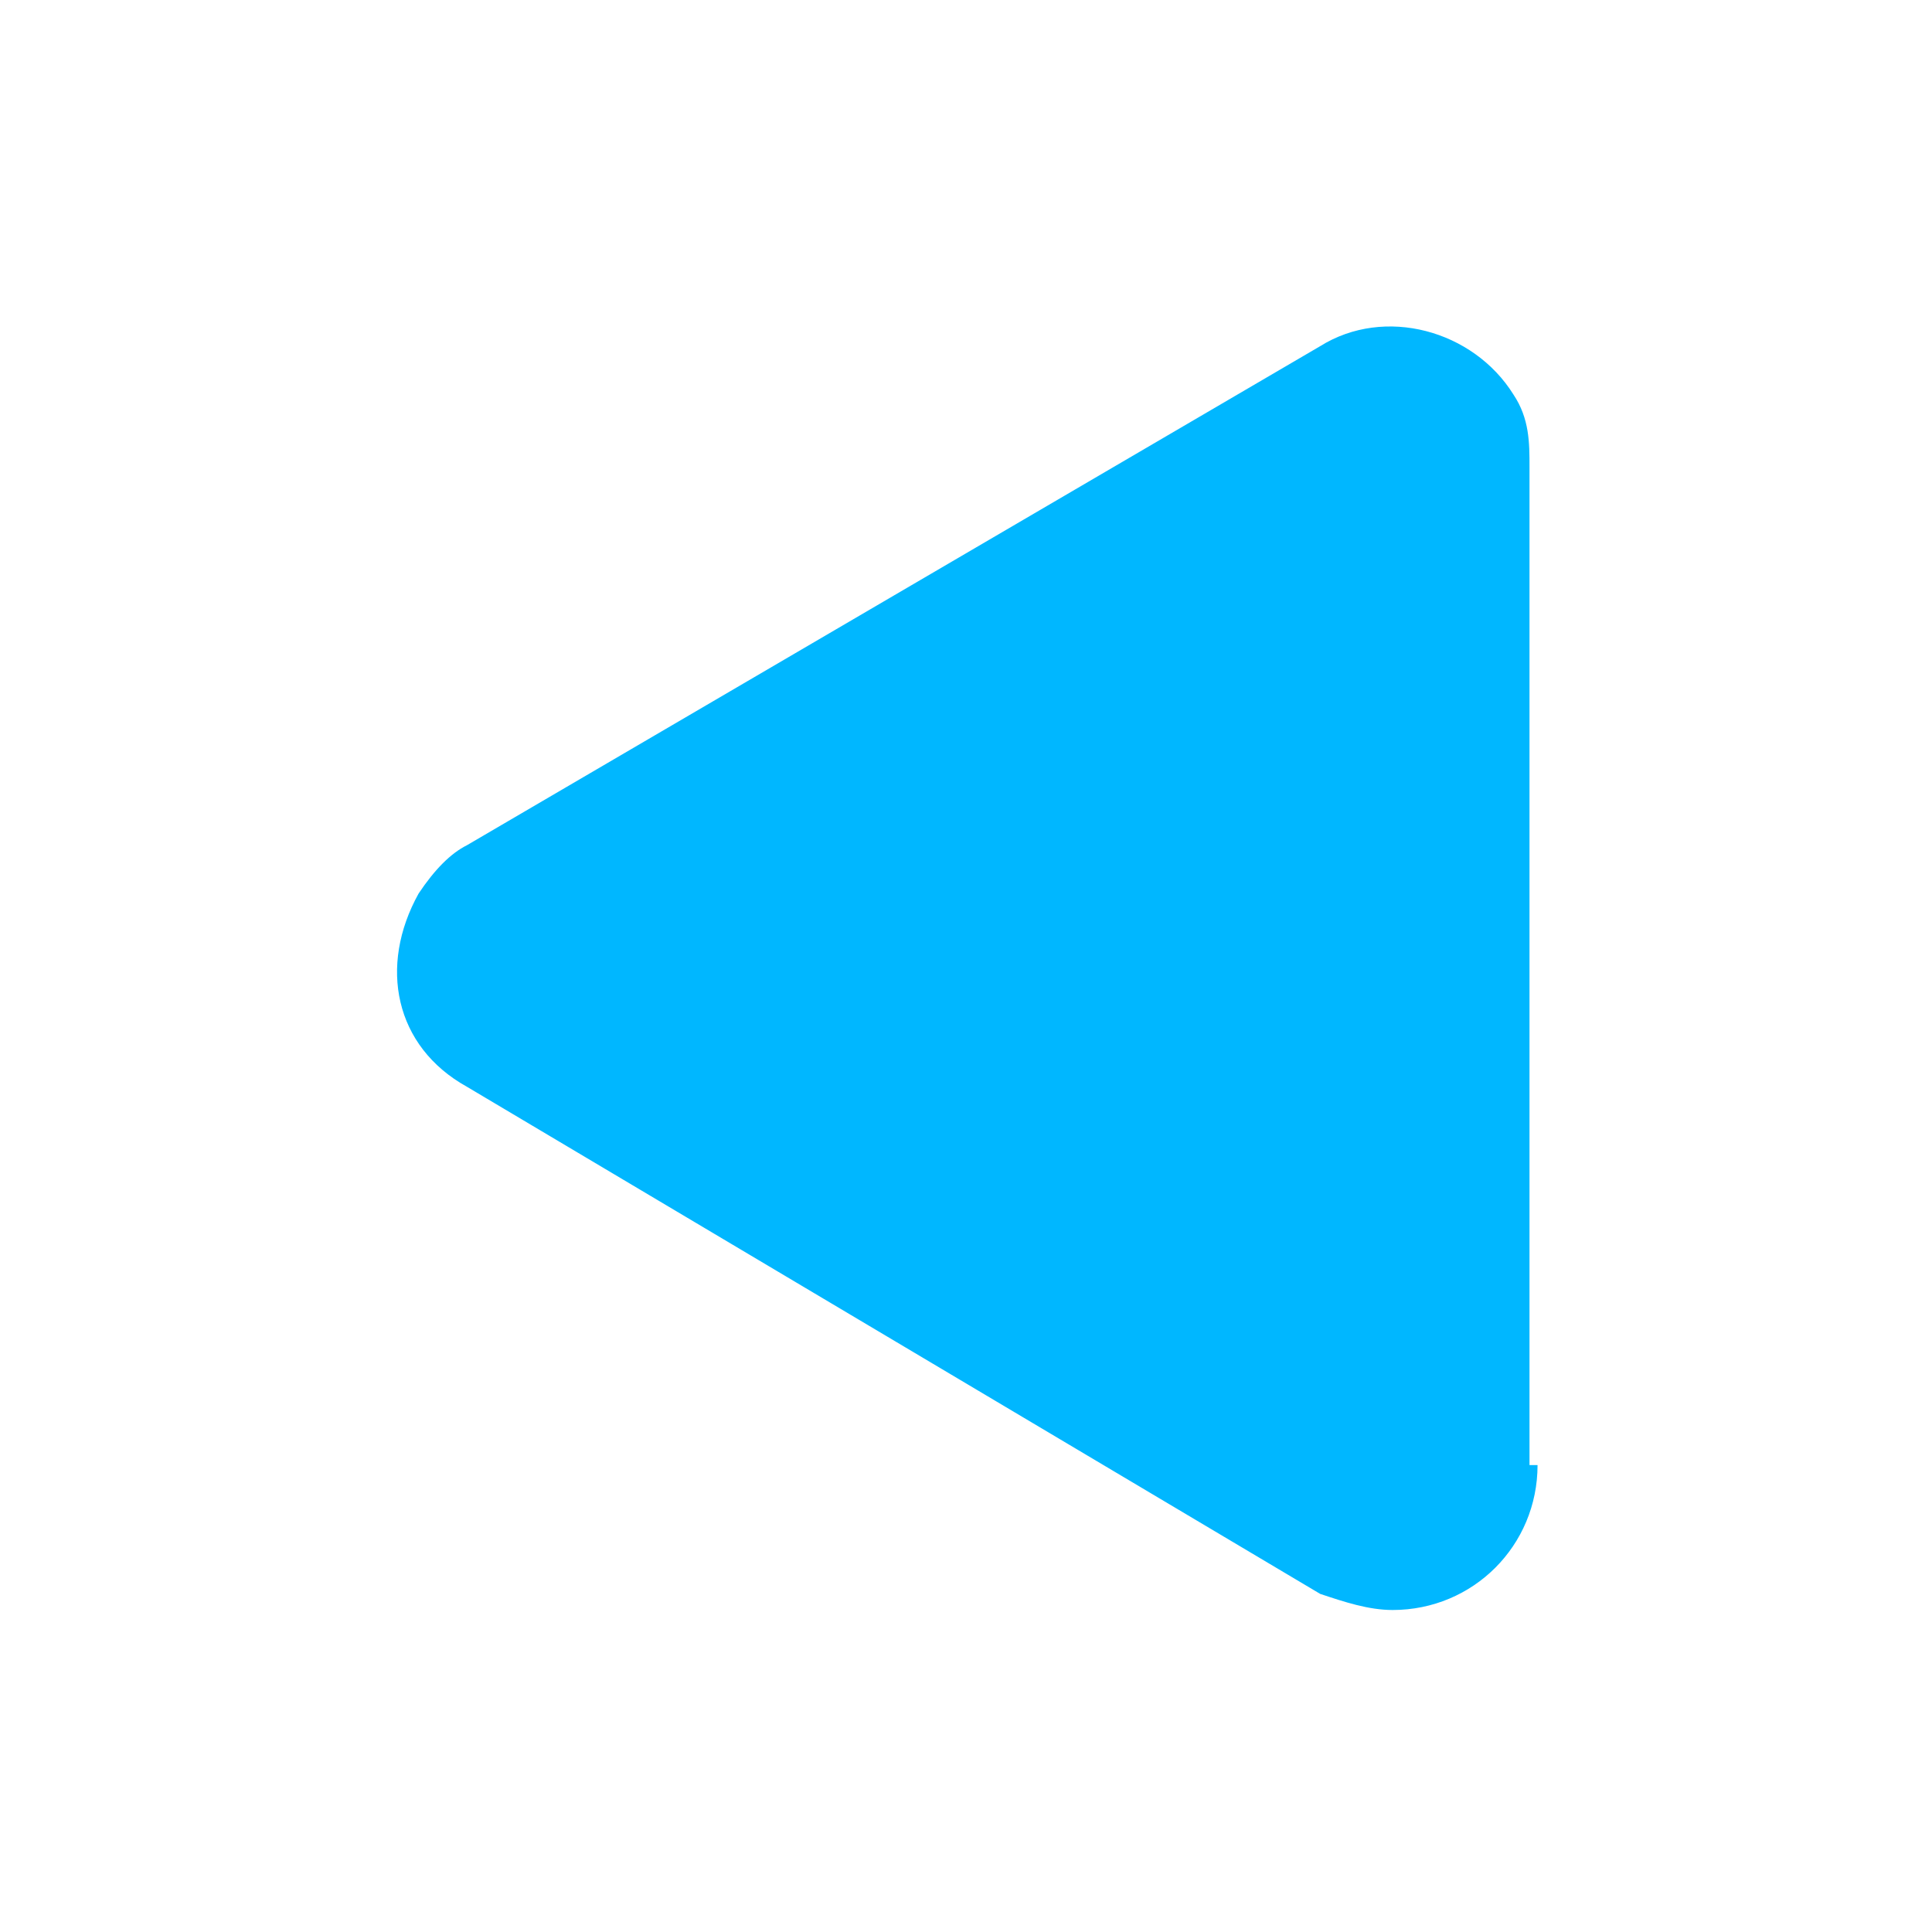
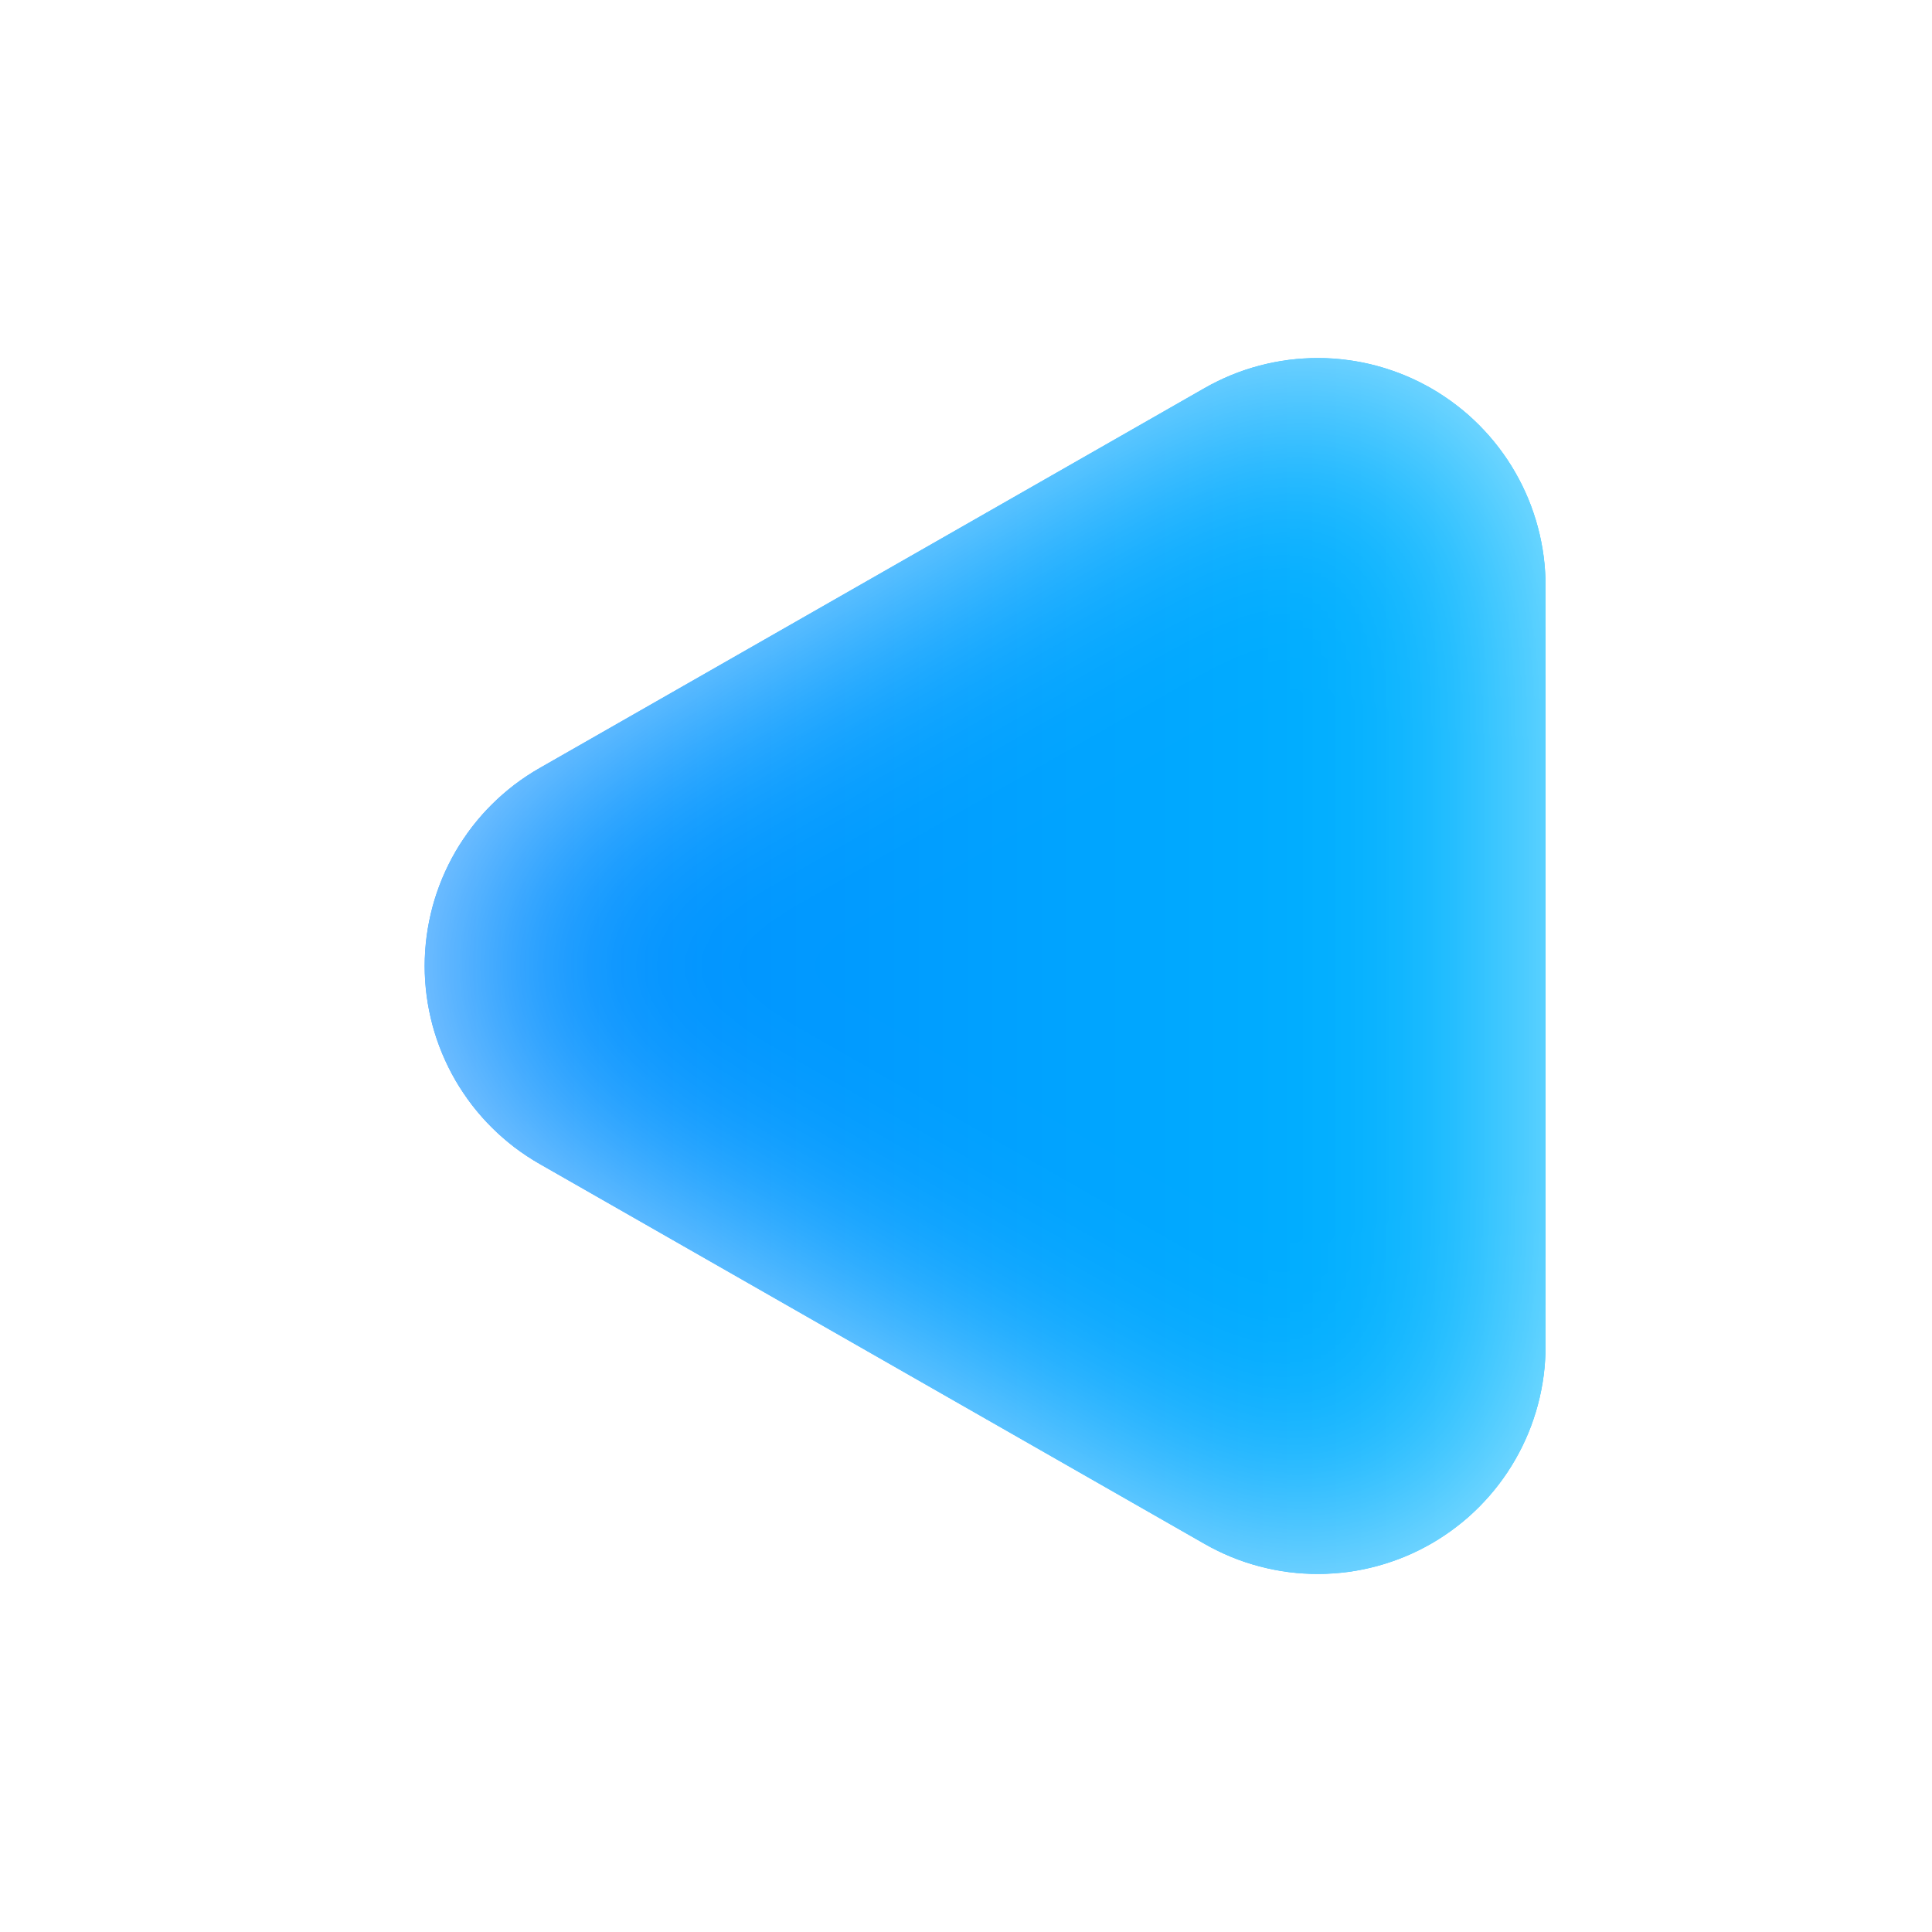
- <svg xmlns="http://www.w3.org/2000/svg" version="1.1" id="Layer_1" x="0px" y="0px" viewBox="0 0 24 24" enable-background="new 0 0 24 24" xml:space="preserve">
-   <path fill="#00B7FF" d="M19.1,18.2c0,1-0.8,1.8-1.8,1.8c-0.3,0-0.6-0.1-0.9-0.2L5.8,13.5C4.9,13,4.7,12,5.2,11.1  c0.2-0.3,0.4-0.5,0.6-0.6l10.6-6.2c0.8-0.5,1.9-0.2,2.4,0.6c0.2,0.3,0.2,0.6,0.2,0.9V18.2z" />
+ <svg xmlns="http://www.w3.org/2000/svg" width="50" height="50" viewBox="0 0 50 50" fill="none">
+   <defs>
+     <linearGradient id="gradient_1" gradientUnits="userSpaceOnUse" x1="20" y1="0" x2="20" y2="35">
+       <stop offset="0" stop-color="#0080FF" />
+       <stop offset="1" stop-color="#00B7FF" />
+     </linearGradient>
+     <filter color-interpolation-filters="sRGB" x="-38" y="-33" width="40" height="35" id="filter_2">
+       <feFlood flood-opacity="0" result="BackgroundImageFix_1" />
+       <feBlend mode="normal" in="SourceGraphic" in2="BackgroundImageFix_1" result="Shape_2" />
+       <feColorMatrix type="matrix" values="0 0 0 0 0 0 0 0 0 0 0 0 0 0 0 0 0 0 1 0" in="SourceAlpha" result="HardAlpha_3" />
+       <feOffset dx="0" dy="0" />
+       <feGaussianBlur stdDeviation="3" />
+       <feComposite operator="arithmetic" k2="-1" k3="1" in2="HardAlpha_3" />
+       <feColorMatrix type="matrix" values="0 0 0 0 1 0 0 0 0 1 0 0 0 0 1 0 0 0 0.698 0" />
+       <feBlend mode="normal" in2="Shape_2" result="InnerShadow_4" />
+     </filter>
+   </defs>
+   <g>
+     <rect width="50" height="50" />
+     <path d="M25.121 8.962L34.957 26.175Q35.053 26.342 35.137 26.516Q35.222 26.689 35.295 26.867Q35.368 27.045 35.429 27.228Q35.49 27.411 35.539 27.597Q35.588 27.783 35.625 27.973Q35.662 28.162 35.687 28.353Q35.711 28.544 35.723 28.736Q35.735 28.929 35.734 29.121Q35.734 29.314 35.721 29.506Q35.707 29.698 35.681 29.889Q35.656 30.08 35.618 30.269Q35.58 30.458 35.529 30.644Q35.479 30.83 35.416 31.012Q35.354 31.195 35.28 31.372Q35.206 31.55 35.12 31.723Q35.034 31.895 34.938 32.062Q34.841 32.229 34.733 32.389Q34.626 32.549 34.508 32.701Q34.391 32.854 34.264 32.999Q34.136 33.143 34 33.279Q33.863 33.415 33.718 33.542Q33.573 33.669 33.42 33.786Q33.267 33.903 33.107 34.01Q32.946 34.117 32.779 34.213Q32.612 34.309 32.44 34.394Q32.267 34.479 32.089 34.553Q31.91 34.627 31.728 34.688Q31.546 34.75 31.359 34.8Q31.173 34.85 30.984 34.887Q30.795 34.925 30.604 34.95Q30.413 34.975 30.221 34.987Q30.029 35 29.836 35L10.164 35Q9.971 35 9.779 34.987Q9.587 34.975 9.396 34.95Q9.205 34.925 9.016 34.887Q8.827 34.85 8.641 34.8Q8.454 34.75 8.272 34.688Q8.089 34.627 7.911 34.553Q7.733 34.479 7.56 34.394Q7.388 34.309 7.221 34.213Q7.054 34.117 6.893 34.01Q6.733 33.903 6.58 33.786Q6.427 33.669 6.282 33.542Q6.137 33.415 6 33.279Q5.864 33.143 5.736 32.999Q5.609 32.854 5.492 32.701Q5.374 32.549 5.267 32.389Q5.159 32.229 5.062 32.062Q4.966 31.895 4.88 31.723Q4.794 31.55 4.72 31.372Q4.646 31.195 4.584 31.012Q4.521 30.83 4.471 30.644Q4.421 30.458 4.382 30.269Q4.344 30.08 4.318 29.889Q4.293 29.698 4.28 29.506Q4.266 29.314 4.266 29.121Q4.265 28.929 4.277 28.736Q4.289 28.544 4.313 28.353Q4.338 28.162 4.375 27.973Q4.412 27.784 4.461 27.597Q4.51 27.411 4.571 27.228Q4.632 27.045 4.705 26.867Q4.778 26.689 4.863 26.516Q4.947 26.342 5.043 26.175L14.879 8.962Q14.975 8.794 15.082 8.632Q15.189 8.47 15.306 8.316Q15.424 8.162 15.551 8.016Q15.679 7.869 15.815 7.732Q15.952 7.594 16.097 7.466Q16.243 7.338 16.396 7.219Q16.55 7.101 16.711 6.993Q16.872 6.884 17.039 6.787Q17.207 6.69 17.381 6.604Q17.555 6.518 17.734 6.443Q17.913 6.369 18.096 6.306Q18.28 6.243 18.467 6.193Q18.654 6.143 18.844 6.105Q19.035 6.067 19.227 6.041Q19.419 6.016 19.613 6.003Q19.806 5.99 20 5.99Q20.194 5.99 20.387 6.003Q20.581 6.016 20.773 6.041Q20.965 6.067 21.156 6.105Q21.346 6.143 21.533 6.193Q21.72 6.243 21.904 6.306Q22.087 6.369 22.266 6.443Q22.445 6.518 22.619 6.604Q22.793 6.69 22.961 6.787Q23.128 6.884 23.289 6.993Q23.45 7.101 23.604 7.219Q23.757 7.338 23.903 7.466Q24.048 7.594 24.185 7.732Q24.321 7.869 24.449 8.016Q24.576 8.162 24.694 8.316Q24.811 8.47 24.918 8.632Q25.025 8.794 25.121 8.962L25.121 8.962Z" fill="url(#gradient_1)" fill-rule="evenodd" filter="url(#filter_2)" transform="matrix(-0 -1 1 -0 5 45)" />
+   </g>
</svg>
